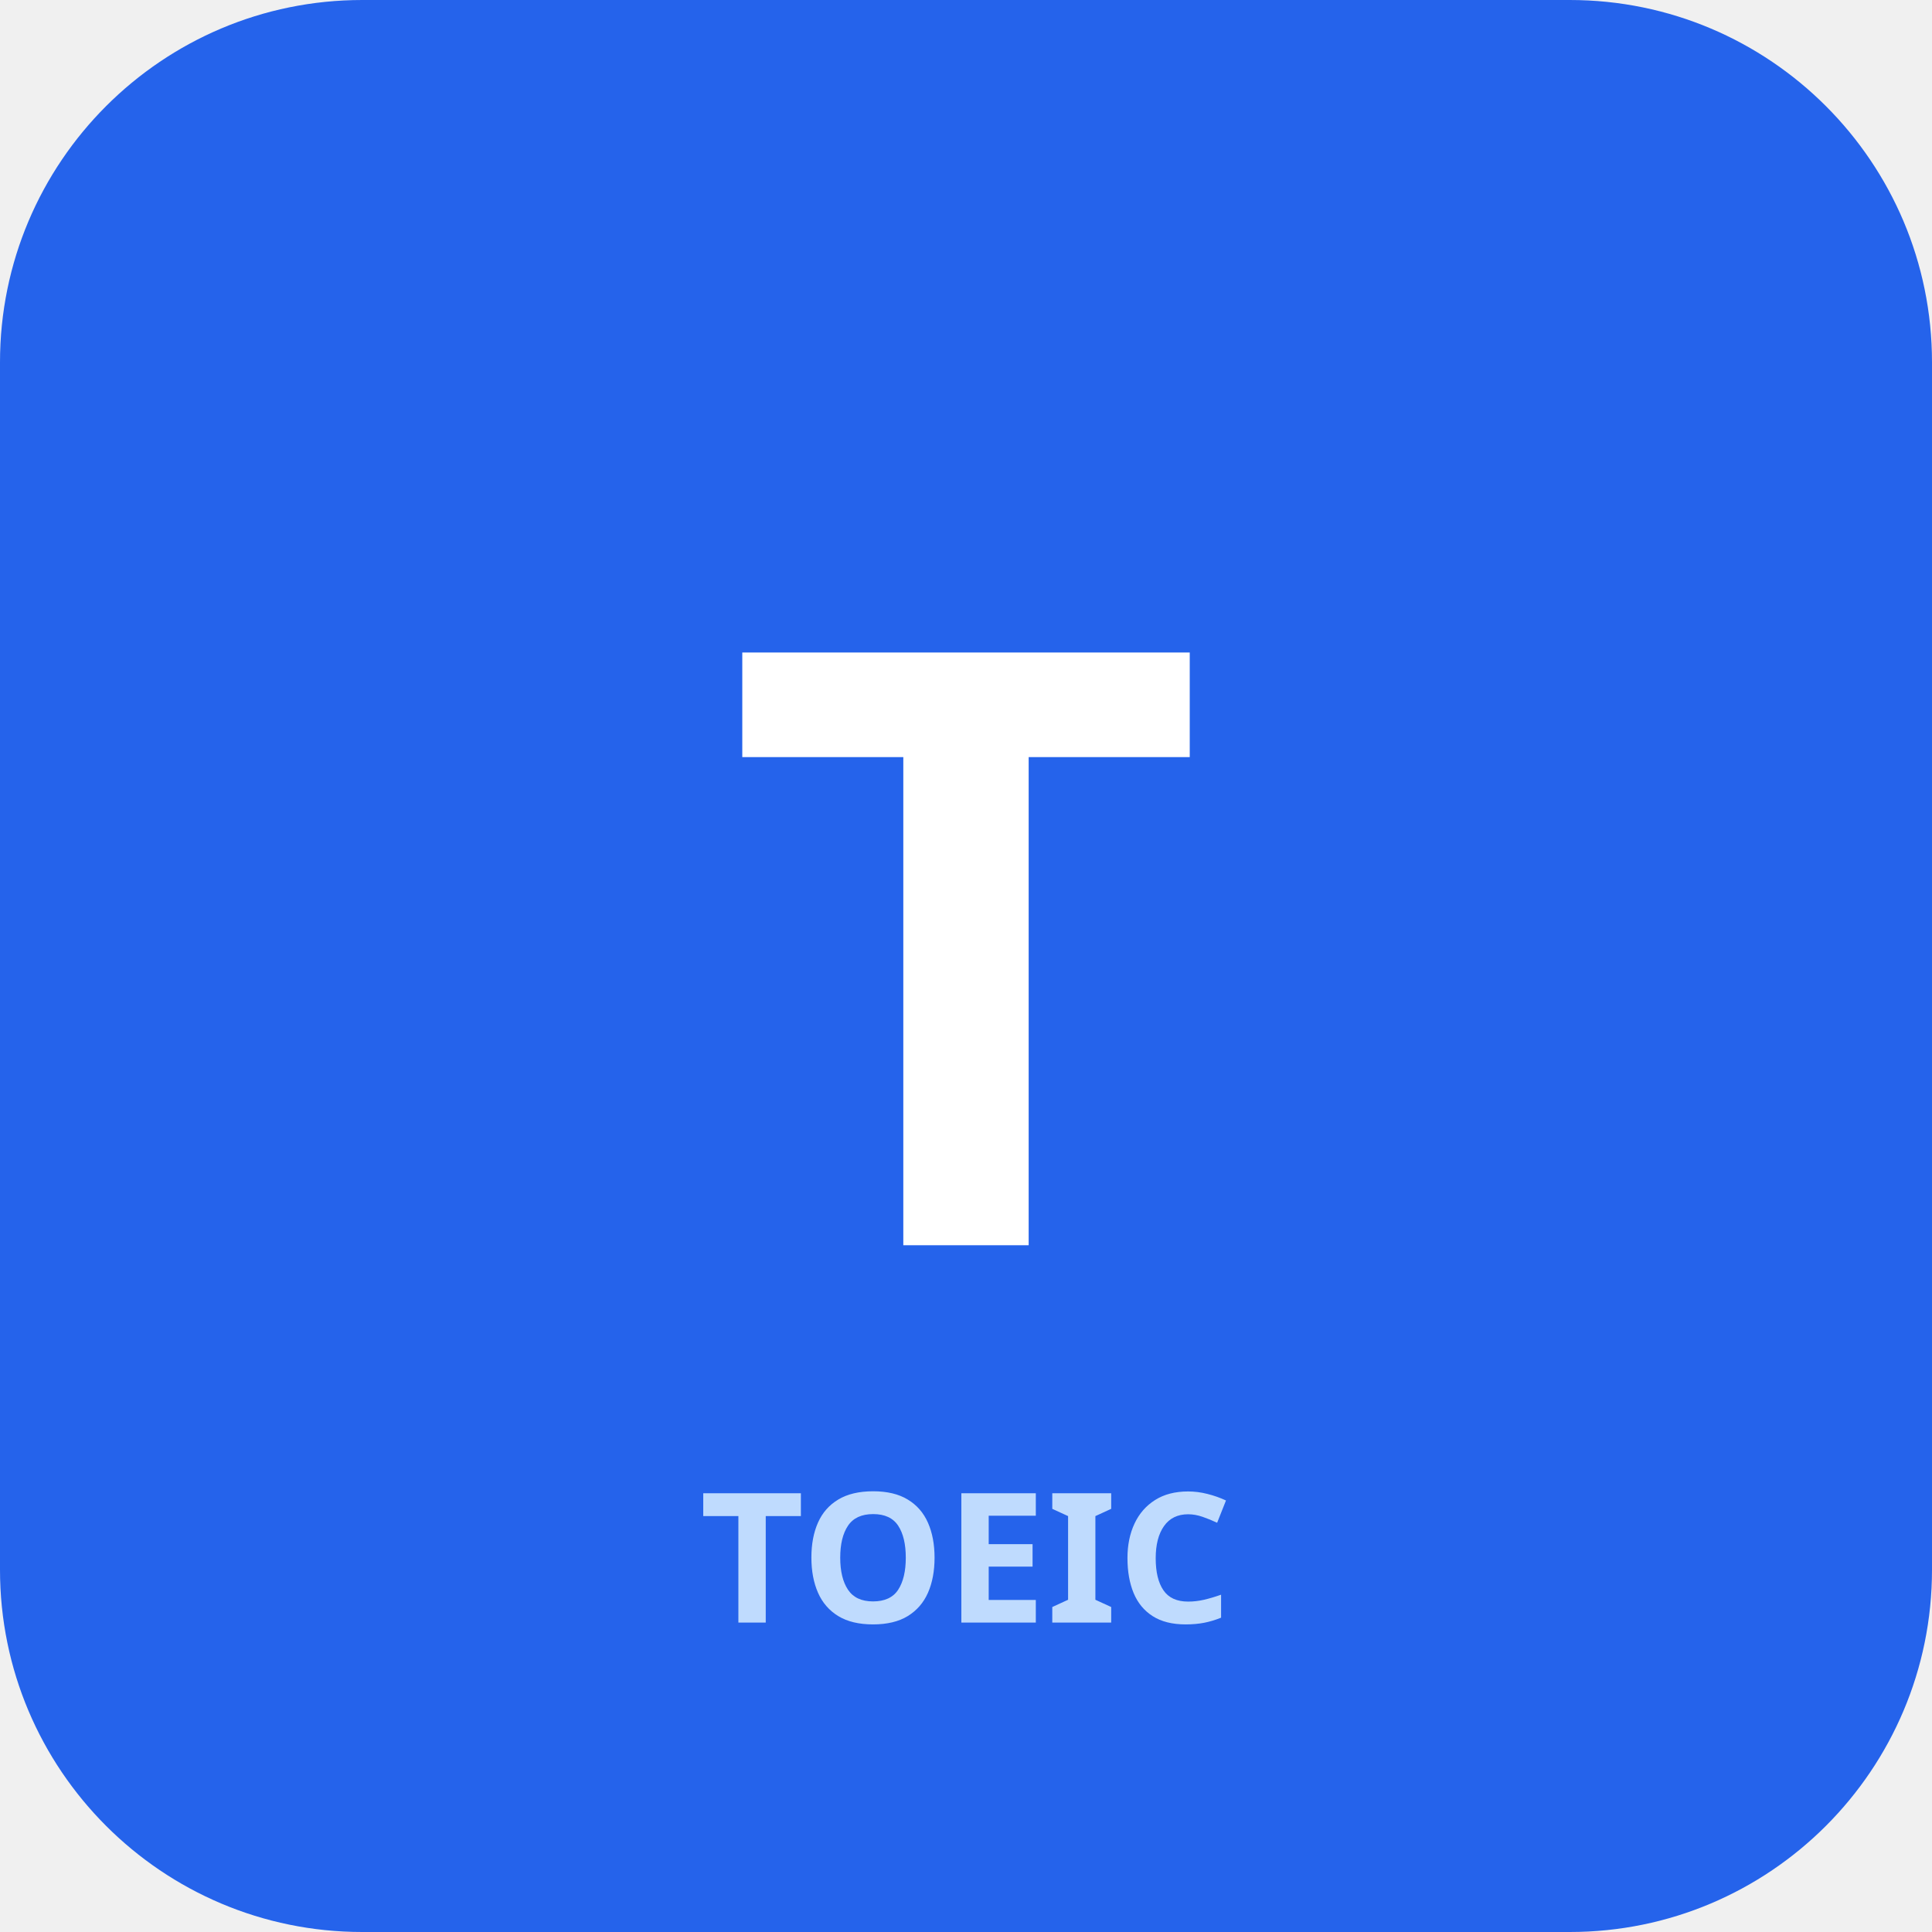
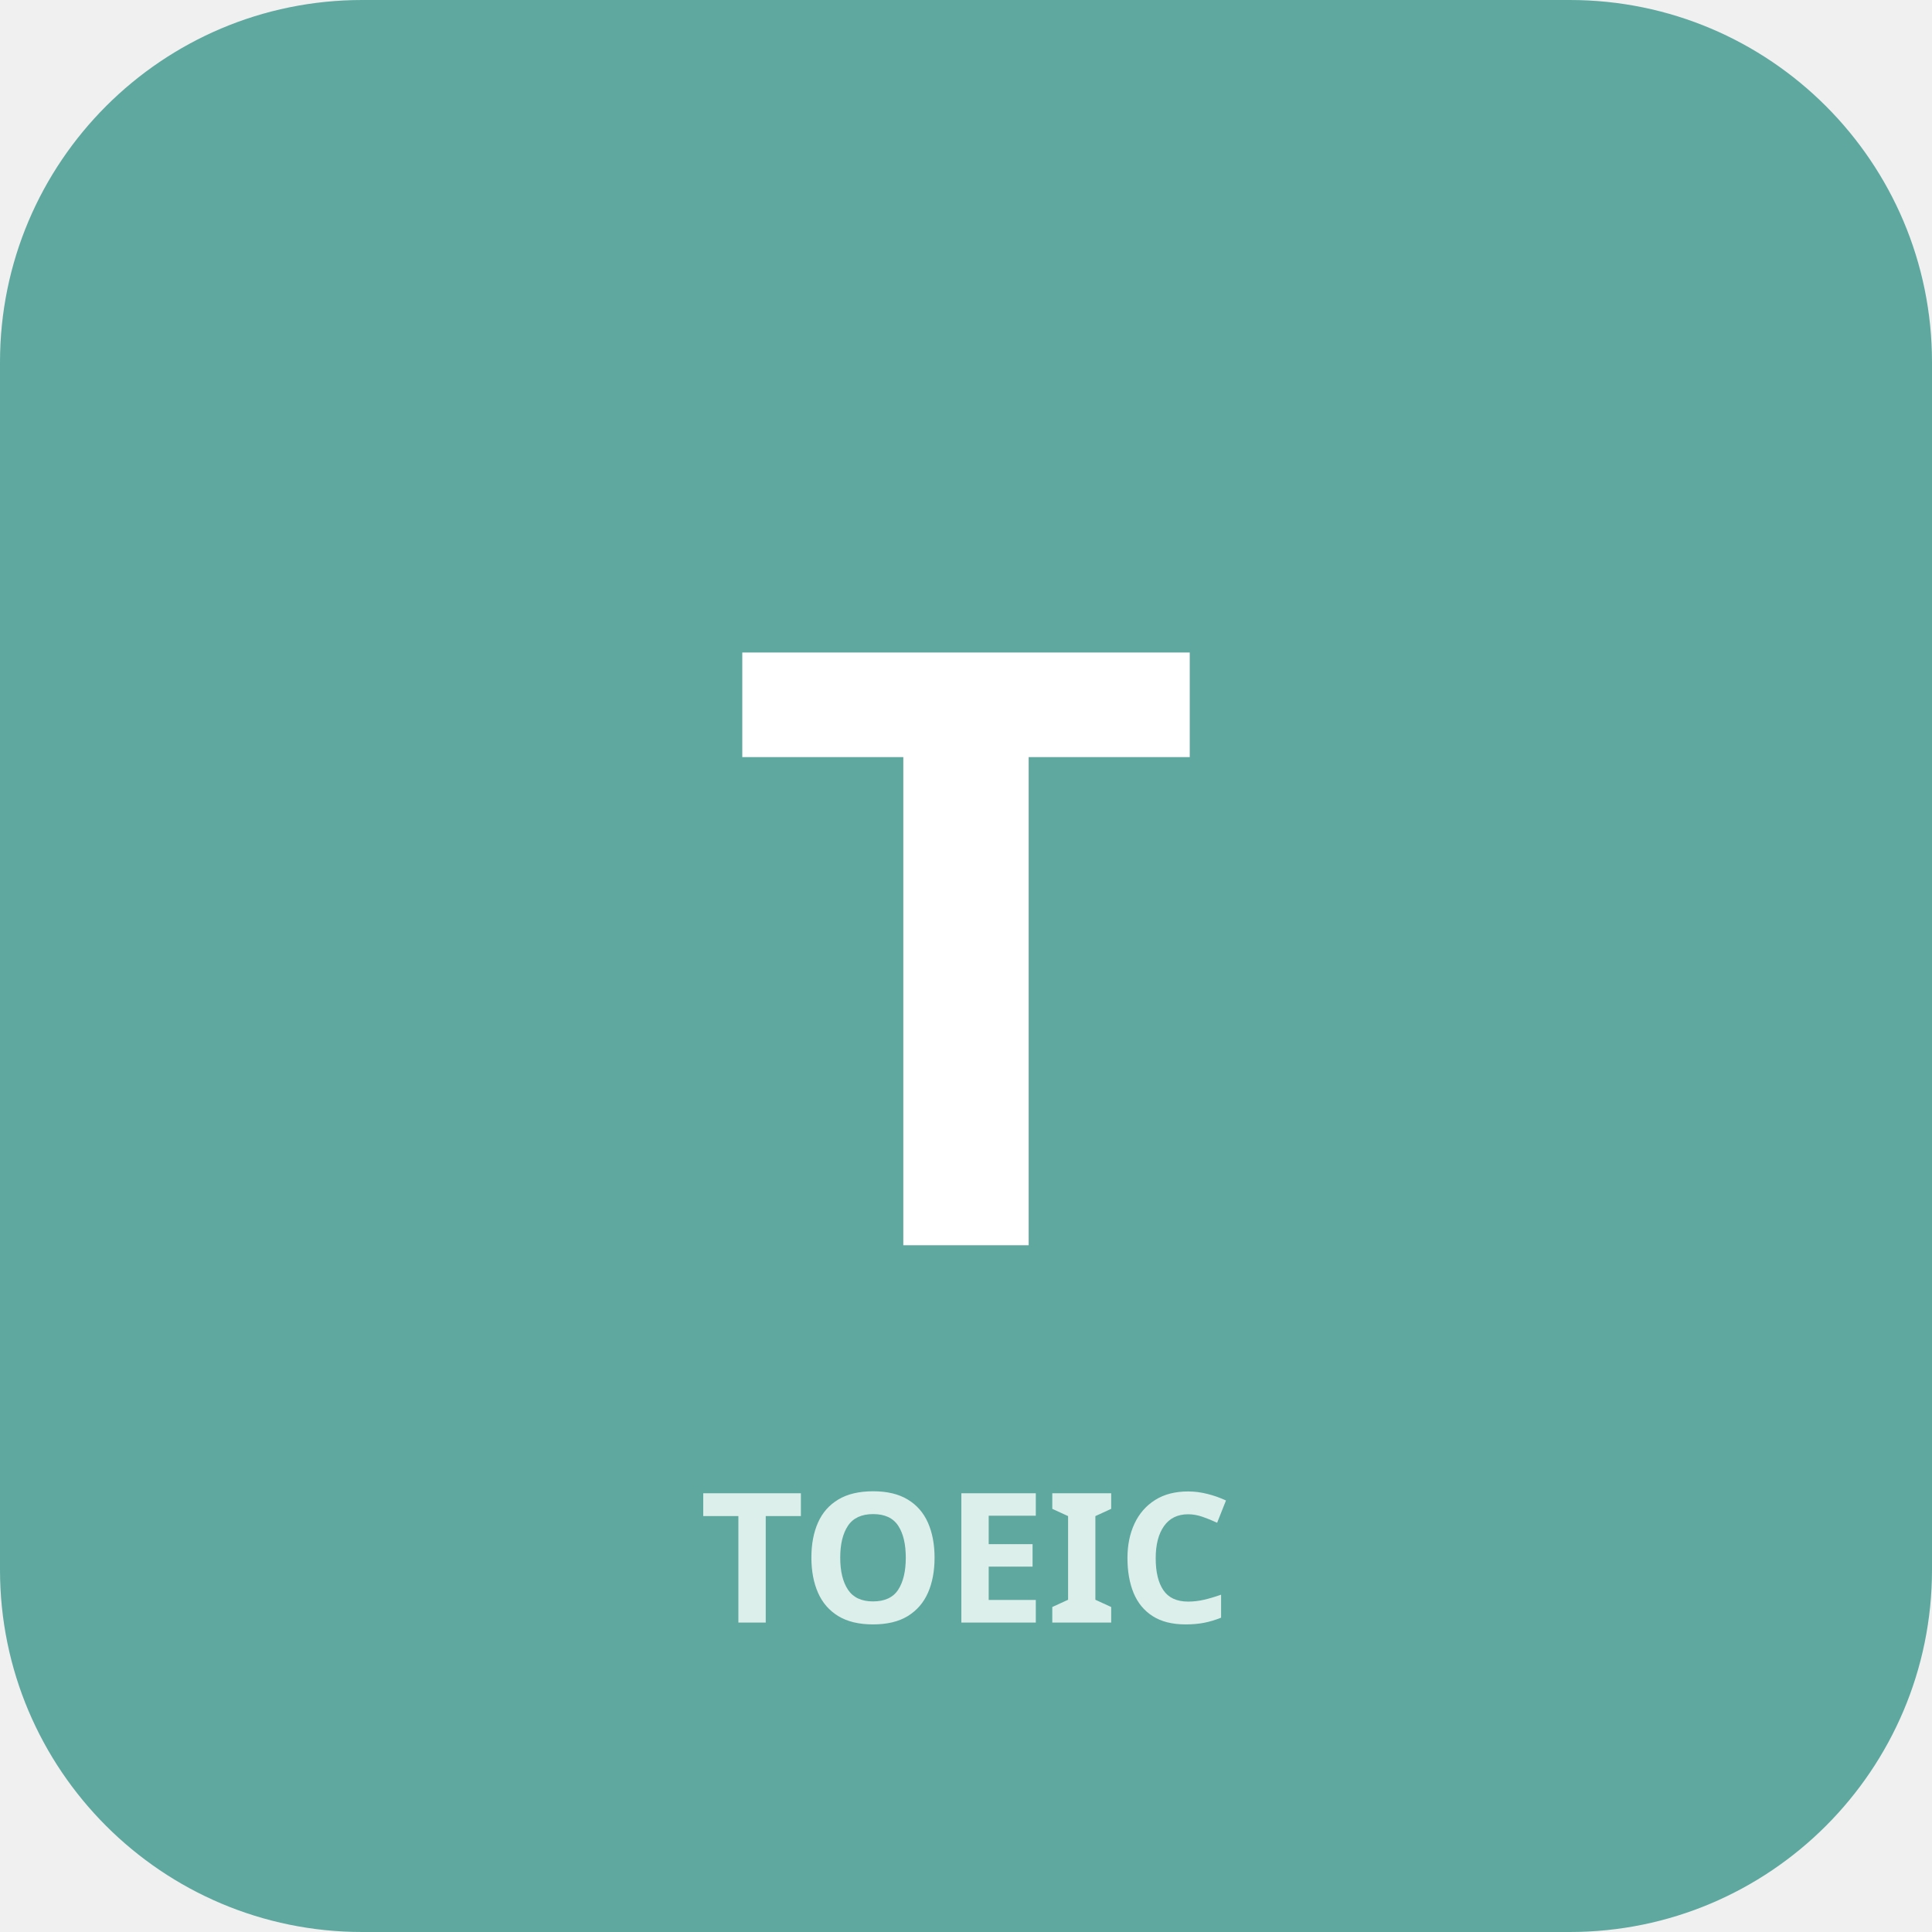
<svg xmlns="http://www.w3.org/2000/svg" viewBox="0 0 512 512">
-   <rect width="512" height="512" rx="96" fill="#2563eb" />
+   <rect width="512" height="512" rx="96" fill="#5FA8A0" />
  <text x="256" y="330" font-size="220" font-family="system-ui, sans-serif" font-weight="800" fill="#ffffff" text-anchor="middle">T</text>
-   <text x="256" y="430" font-size="48" font-family="system-ui, sans-serif" font-weight="700" fill="#bfdbfe" text-anchor="middle">TOEIC</text>
+   <text x="256" y="430" font-size="48" font-family="system-ui, sans-serif" font-weight="700" fill="#DCEFEA" text-anchor="middle">TOEIC</text>
</svg>
